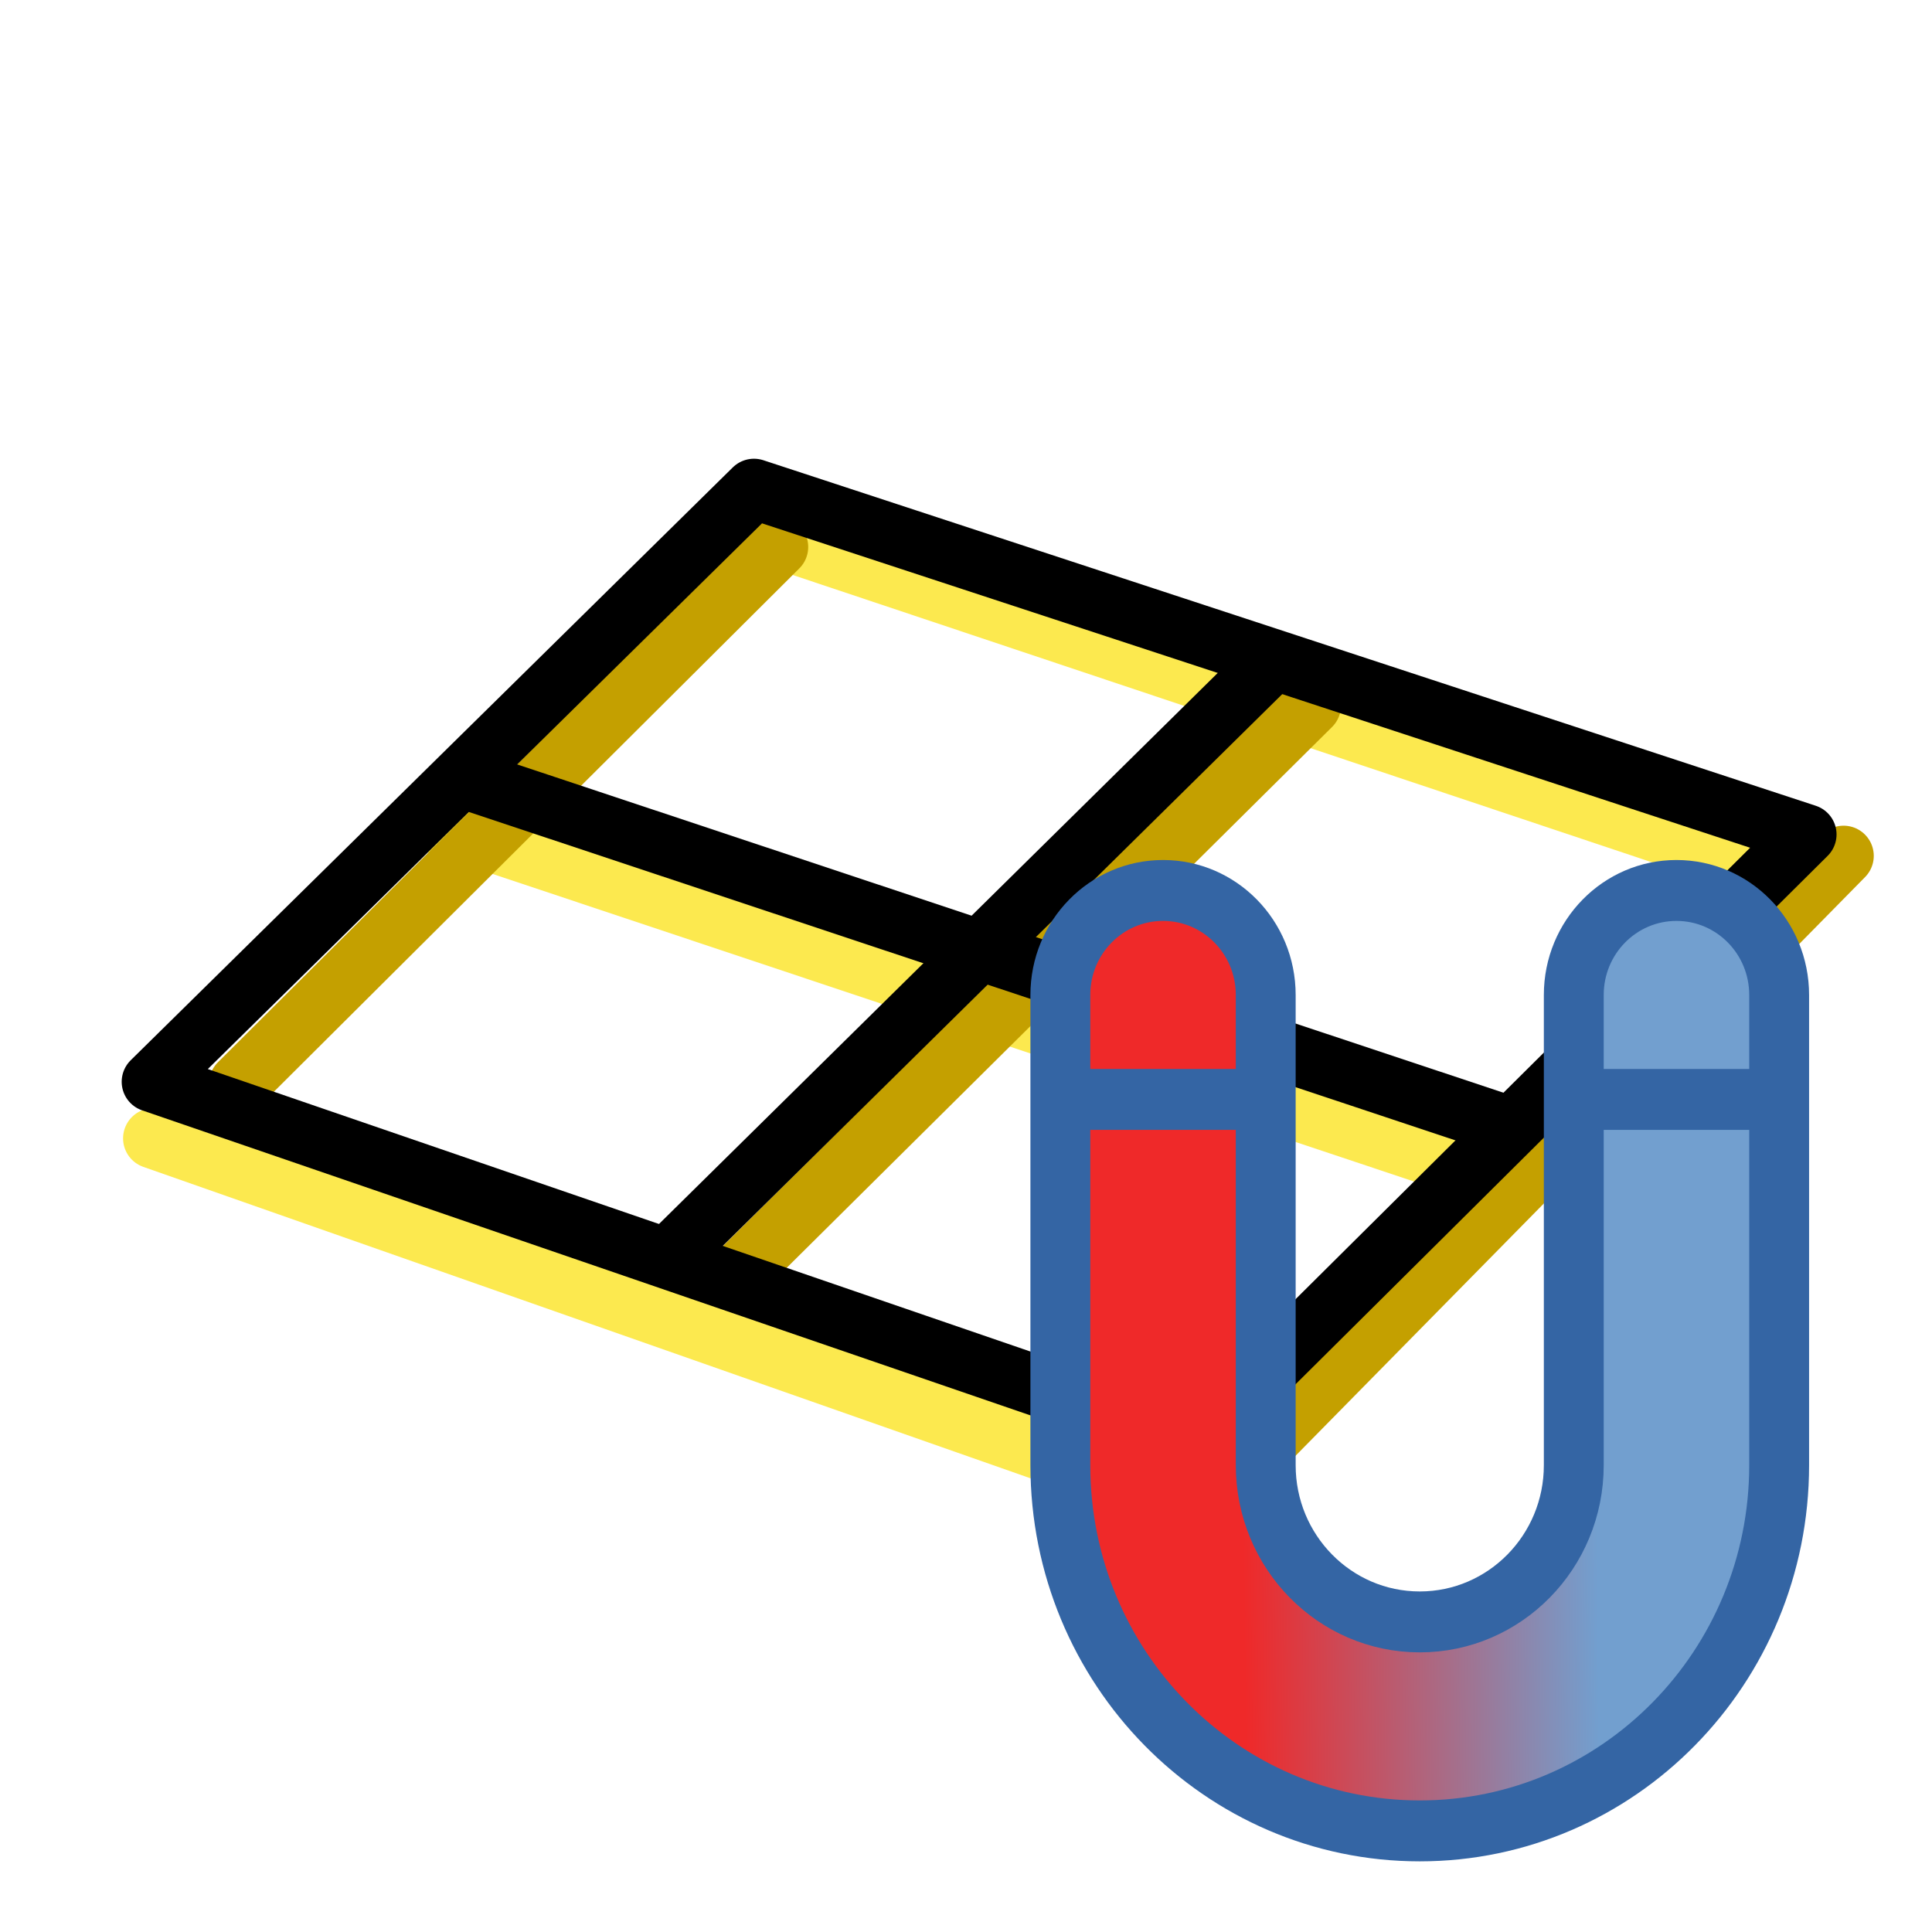
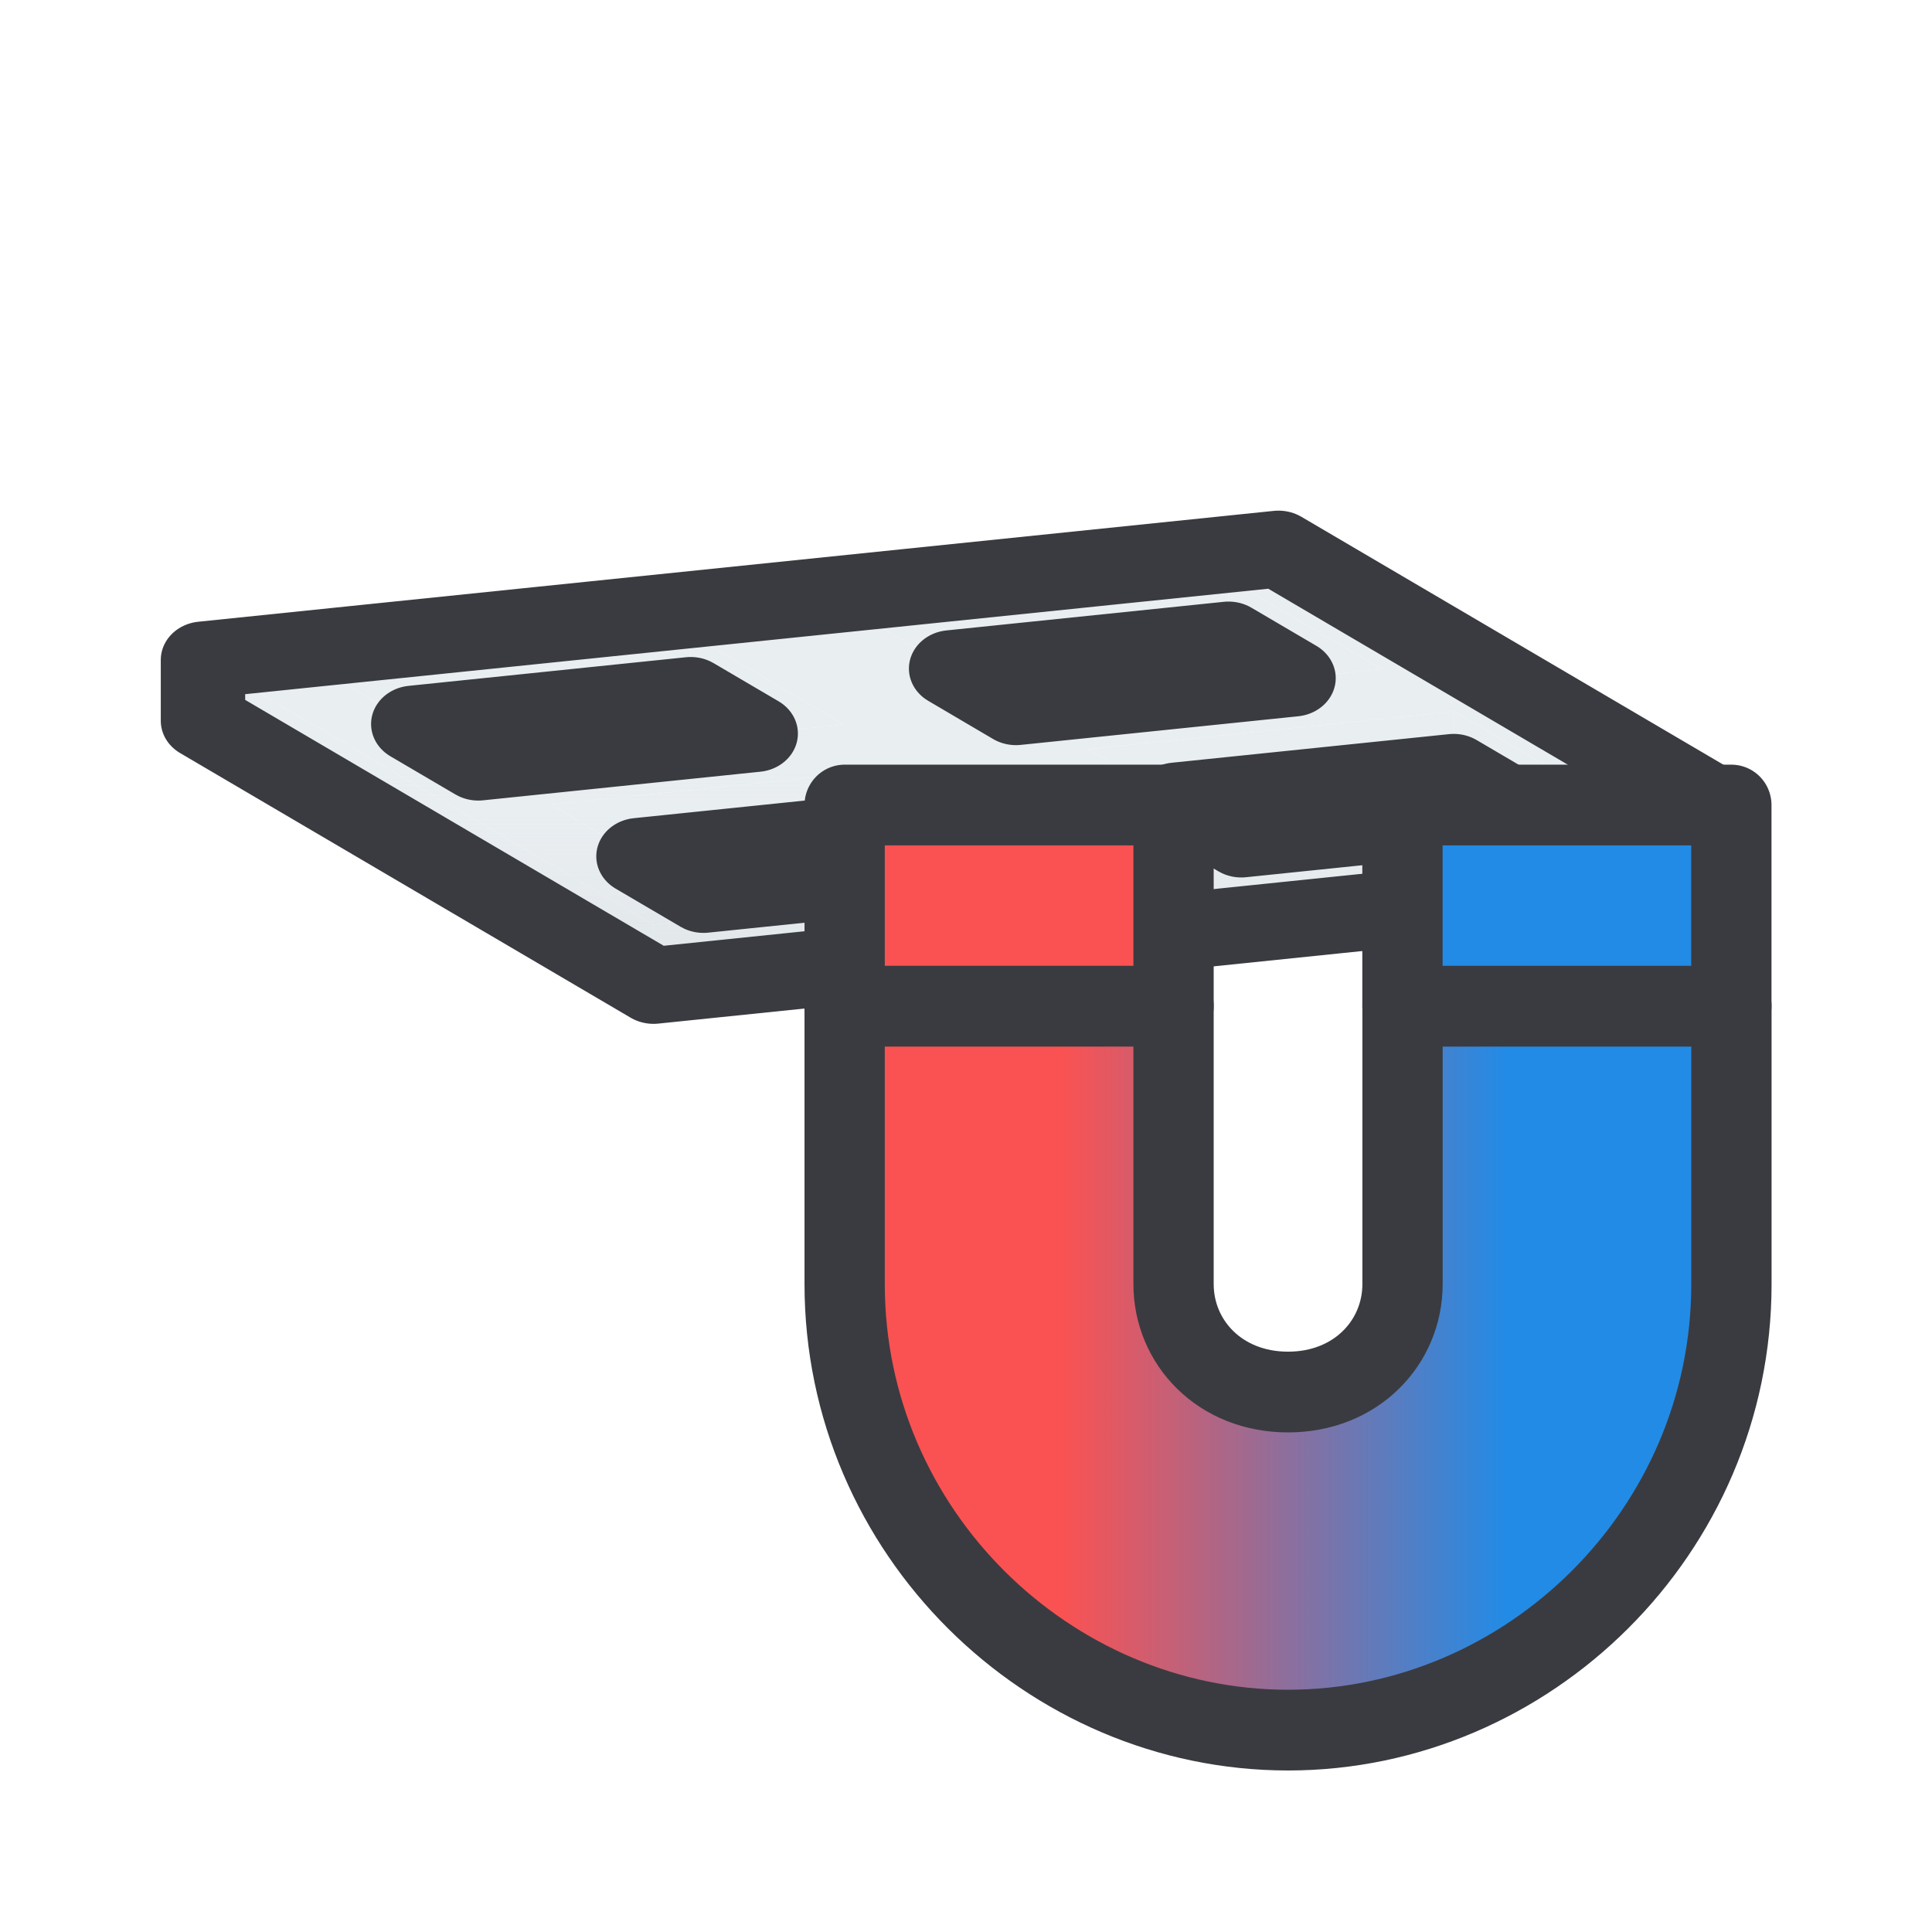
- <svg xmlns="http://www.w3.org/2000/svg" xmlns:xlink="http://www.w3.org/1999/xlink" width="64" height="64" viewBox="0 0 64 64" version="1.1" id="svg1" xml:space="preserve">
+ <svg xmlns="http://www.w3.org/2000/svg" xmlns:xlink="http://www.w3.org/1999/xlink" width="24" height="24" viewBox="0 0 24 24" version="1.1" id="svg1" xml:space="preserve">
  <defs id="defs1">
-     <linearGradient id="linearGradient33">
-       <stop style="stop-color:#ef2929;stop-opacity:1;" offset="0" id="stop34" />
-       <stop style="stop-color:#729fcf;stop-opacity:1;" offset="1" id="stop33" />
+     <linearGradient id="linearGradient107">
+       <stop style="stop-color:#fa5252;stop-opacity:1" offset="0" id="stop107" />
+       <stop style="stop-color:#228be6;stop-opacity:1" offset="1" id="stop108" />
    </linearGradient>
-     <linearGradient xlink:href="#linearGradient33" id="linearGradient1388" x1="75.298" y1="51.023" x2="84.825" y2="50.921" gradientUnits="userSpaceOnUse" />
+     <linearGradient id="linearGradient75">
+       <stop style="stop-color:#3a3b40;stop-opacity:0.75;" offset="0" id="stop75" />
+       <stop style="stop-color:#e9eef1;stop-opacity:0;" offset="0.5" id="stop76" />
+     </linearGradient>
+     <linearGradient xlink:href="#linearGradient75" id="linearGradient77" gradientUnits="userSpaceOnUse" x1="46.726" y1="116.404" x2="46.726" y2="-41.197" />
+     <linearGradient xlink:href="#linearGradient107" id="linearGradient108" x1="62.214" y1="52.315" x2="71.861" y2="52.315" gradientUnits="userSpaceOnUse" gradientTransform="matrix(0.6296907,0,0,0.6436976,-26.12477,-17.65435)" />
  </defs>
-   <g id="layer1">
-     <g id="g28">
-       <path style="fill:none;fill-rule:evenodd;stroke:#fce94f;stroke-width:2;stroke-linecap:round;stroke-linejoin:round;stroke-opacity:1;stroke-dasharray:none" d="m 24.29,17.334 34.097,11.402" id="path26" />
-       <path style="fill:none;fill-rule:evenodd;stroke:#fce94f;stroke-width:2;stroke-linecap:round;stroke-linejoin:round;stroke-opacity:1;stroke-dasharray:none" d="m 14.351,27.24 33.881,11.309" id="path25" />
-       <path style="fill:none;fill-rule:evenodd;stroke:#c4a000;stroke-width:2;stroke-linecap:round;stroke-linejoin:round;stroke-dasharray:none;stroke-opacity:1" d="M 25.773,18.12 7.923,35.899" id="path23" />
-       <path style="fill:none;fill-rule:evenodd;stroke:#c4a000;stroke-width:2;stroke-linecap:round;stroke-linejoin:round;stroke-dasharray:none;stroke-opacity:1" d="M 43.422,23.372 24.425,42.211" id="path24" />
-       <path style="fill:none;fill-rule:evenodd;stroke:#000000;stroke-width:2;stroke-linecap:butt;stroke-linejoin:miter;stroke-opacity:1;stroke-dasharray:none" d="M 42.021,22.038 22.358,41.43" id="path21" />
-       <path style="fill:none;fill-rule:evenodd;stroke:#000000;stroke-width:2;stroke-linecap:round;stroke-linejoin:round;stroke-opacity:1;stroke-dasharray:none" d="M 15.617,25.872 49.72,37.224" id="path22" />
-       <path style="fill:none;fill-rule:evenodd;stroke:#c4a000;stroke-width:2;stroke-linecap:round;stroke-linejoin:bevel;stroke-dasharray:none;stroke-opacity:1" d="M 40.094,49.667 61.071,28.352" id="path28" />
-       <path style="fill:none;fill-rule:evenodd;stroke:#fce94f;stroke-width:2;stroke-linecap:round;stroke-linejoin:round;stroke-dasharray:none;stroke-opacity:1" d="M 5.077,37.71 39.701,49.864" id="path27" />
-       <path style="fill:none;fill-rule:evenodd;stroke:#000000;stroke-width:2;stroke-linecap:round;stroke-linejoin:round;stroke-dasharray:none;stroke-opacity:1" d="M 24.976,16.196 5.031,35.835 39.626,47.715 59.838,27.642 Z" id="path20" />
+   <g id="layer2" style="opacity:1;stroke-width:1.096" transform="matrix(0.9099488,0,0,0.9151602,1.323927,1.269753)">
+     <g id="g55" transform="matrix(0.1532986,0,0,0.1386635,4.569644,3.826789)" style="display:inline;stroke-width:3.758;stroke-dasharray:none">
+       <path d="M 74.554,16.145 -21.221,26.995 18.895,52.9 114.672,42.05 Z m -4.452,2.941 13.638,8.808 -32.563,3.688 -13.64,-8.806 z m -47.889,5.425 13.64,8.808 -32.565,3.688 -13.638,-8.806 z m 67.947,7.527 13.64,8.808 -32.565,3.688 -5.782,-3.735 -7.856,-5.073 z m -47.889,5.425 13.64,8.808 -32.565,3.688 -5.782,-3.735 -7.856,-5.073 z" style="fill:#e9eef1;fill-rule:evenodd;stroke:none;stroke-width:3.758;stroke-linecap:round;stroke-linejoin:round;stroke-dasharray:none" id="path44" />
+       <path d="M 114.672,42.05 18.895,52.9 v 5.961 L 114.672,48.01 Z" style="fill:#e9eef1;fill-rule:evenodd;stroke:none;stroke-width:3.758;stroke-linecap:round;stroke-linejoin:round;stroke-dasharray:none" id="path43" />
+       <path d="m 18.895,58.861 v -5.961 L -21.221,26.995 v 5.963 z" style="fill:#e9eef1;fill-rule:evenodd;stroke:none;stroke-width:3.758;stroke-linecap:round;stroke-linejoin:round;stroke-dasharray:none" id="path42" />
+       <path d="m 22.214,24.511 -32.563,3.69 7.854,5.071 24.709,-2.8 z" style="fill:#e9eef1;fill-rule:evenodd;stroke:none;stroke-width:3.758;stroke-linecap:round;stroke-linejoin:round;stroke-dasharray:none" id="path53" />
+       <path d="m 90.16,32.038 -32.563,3.688 7.856,5.073 24.707,-2.8 z" style="fill:#e9eef1;fill-rule:evenodd;stroke:none;stroke-width:3.758;stroke-linecap:round;stroke-linejoin:round;stroke-dasharray:none" id="path48" />
+       <path d="M 42.272,37.463 9.709,41.151 17.564,46.224 42.272,43.424 Z" style="fill:#e9eef1;fill-rule:evenodd;stroke:none;stroke-width:3.758;stroke-linecap:round;stroke-linejoin:round;stroke-dasharray:none" id="path45" />
+       <path d="m 70.102,19.086 -32.565,3.69 7.856,5.071 24.709,-2.8 z" style="fill:#e9eef1;fill-rule:evenodd;stroke:none;stroke-width:3.758;stroke-linecap:round;stroke-linejoin:round;stroke-dasharray:none" id="path52" />
+       <path d="m 42.272,37.463 v 5.961 l 5.787,3.737 7.854,-0.89 z" style="fill:#e9eef1;fill-rule:evenodd;stroke:none;stroke-width:3.758;stroke-linecap:round;stroke-linejoin:round;stroke-dasharray:none" id="path46" />
+       <path d="m 22.214,24.511 v 5.961 l 5.785,3.737 7.856,-0.89 z" style="fill:#e9eef1;fill-rule:evenodd;stroke:none;stroke-width:3.758;stroke-linecap:round;stroke-linejoin:round;stroke-dasharray:none" id="path55" />
+       <path d="m 70.102,19.086 v 5.961 l 5.785,3.737 7.854,-0.89 z" style="fill:#e9eef1;fill-rule:evenodd;stroke:none;stroke-width:3.758;stroke-linecap:round;stroke-linejoin:round;stroke-dasharray:none" id="path50" />
+       <path d="m 90.16,32.038 v 5.961 l 5.785,3.737 7.856,-0.89 z" style="fill:#e9eef1;fill-rule:evenodd;stroke:none;stroke-width:3.758;stroke-linecap:round;stroke-linejoin:round;stroke-dasharray:none" id="path49" />
+       <path id="path56" style="font-variation-settings:normal;opacity:1;vector-effect:none;fill:url(#linearGradient77);fill-opacity:1;fill-rule:evenodd;stroke:#3a3b40;stroke-width:7.516;stroke-linecap:round;stroke-linejoin:round;stroke-miterlimit:4;stroke-dasharray:none;stroke-dashoffset:0;stroke-opacity:1;-inkscape-stroke:none;stop-color:#000000;stop-opacity:1" d="m 74.553,16.142 -95.777,10.852 v 5.962 l 40.123,25.908 95.777,-10.852 v -5.962 z m -4.448,8.901 5.788,3.736 -24.718,2.802 -5.775,-3.736 z m -47.895,5.426 5.788,3.736 -24.706,2.802 -5.788,-3.736 z m 67.95,7.528 5.788,3.736 -24.706,2.802 -5.788,-3.736 z m -47.882,5.426 5.775,3.736 -24.706,2.802 -5.788,-3.736 z" />
    </g>
-     <g id="g1388" transform="matrix(1.231472,0,0,1.226219,-51.54457,-11.38442)" style="stroke-width:0.814">
-       <path style="fill:#729fcf;fill-opacity:1;stroke:none;stroke-width:1.628;stroke-linecap:round;stroke-linejoin:round;stroke-dasharray:none;stroke-dashoffset:0;stroke-opacity:1" d="m 87.244,34.039 c 2.13,0.592 2.049,2.575 1.846,4.316 -1.287,-0.066 -2.894,-0.099 -4.182,-0.064 -0.356,-2.087 -0.444,-4.426 2.336,-4.252 z" id="path30" />
-       <path style="fill:#ef2929;fill-opacity:1;stroke:none;stroke-width:1.628;stroke-linecap:round;stroke-linejoin:round;stroke-dasharray:none;stroke-dashoffset:0;stroke-opacity:1" d="m 73.716,33.927 c 1.811,0.108 1.84,1.18 1.842,4.856 l -4.765,-0.164 c 4.07e-4,-3.614 -0.314,-4.885 1.561,-4.773 z" id="path31" />
-       <path style="opacity:1;fill:url(#linearGradient1388);fill-opacity:1;stroke:none;stroke-width:1.628;stroke-linecap:round;stroke-linejoin:round;stroke-dasharray:none;stroke-dashoffset:0;stroke-opacity:1" d="m 75.414,39.782 c 0.164,5.034 -1.798,12.341 4.342,13.798 7.221,-0.464 4.587,-8.156 5.067,-13.776 l 4.321,-0.048 c 0.761,8.383 0.566,17.858 -9.036,18.375 -9.776,-0.402 -9.703,-10.119 -9.35,-18.408 1.465,-0.106 3.151,-0.084 4.656,0.06 z" id="path32" />
-       <g style="fill:none;fill-opacity:1;stroke:#3465a4;stroke-width:1.166;stroke-dasharray:none" id="g29" transform="matrix(1.381108,0,0,1.41143,63.47372,29.10564)">
-         <path d="M 5,7 V 5 C 5,3.895 5.895,3 7,3 8.105,3 9,3.895 9,5 V 7 M 5,7 H 9 M 5,7 v 7 c 0,3.866 3.134,7 7,7 3.866,0 7,-3.134 7,-7 V 7 M 9,7 v 7 c 0,1.657 1.343,3 3,3 1.657,0 3,-1.343 3,-3 V 7 m 0,0 V 5 c 0,-1.105 0.895,-2 2,-2 1.105,0 2,0.895 2,2 v 2 m -4,0 h 4" stroke="#000000" stroke-width="2" stroke-linecap="round" id="path1" style="fill:none;fill-opacity:1;stroke:#3465a4;stroke-width:1.166;stroke-dasharray:none" />
-       </g>
+     <g id="g113">
+       <path style="fill:url(#linearGradient108);fill-opacity:1;stroke:#3a3b40;stroke-width:1.096;stroke-linecap:round;stroke-linejoin:round" d="m 10.076,12.269 v 3.773 c 0,3.36 2.778,6.055 6.053,6.055 3.275,0 6.053,-2.694 6.053,-6.055 v -3.773 h -4.49 v 3.773 c 0,0.792 -0.632,1.466 -1.563,1.466 -0.931,0 -1.563,-0.674 -1.563,-1.466 v -3.773 z" id="path113" />
+       <path style="fill:#228be6;fill-opacity:1;stroke:#3a3b40;stroke-width:1.096;stroke-linecap:round;stroke-linejoin:round" d="m 17.691,9.54 v 2.73 h 4.49 V 9.54 Z" id="path112" />
+       <path style="fill:#fa5252;fill-opacity:1;stroke:#3a3b40;stroke-width:1.096;stroke-linecap:round;stroke-linejoin:round" d="m 10.076,9.54 v 2.73 h 4.49 V 9.54 Z" id="path106" />
    </g>
  </g>
</svg>
